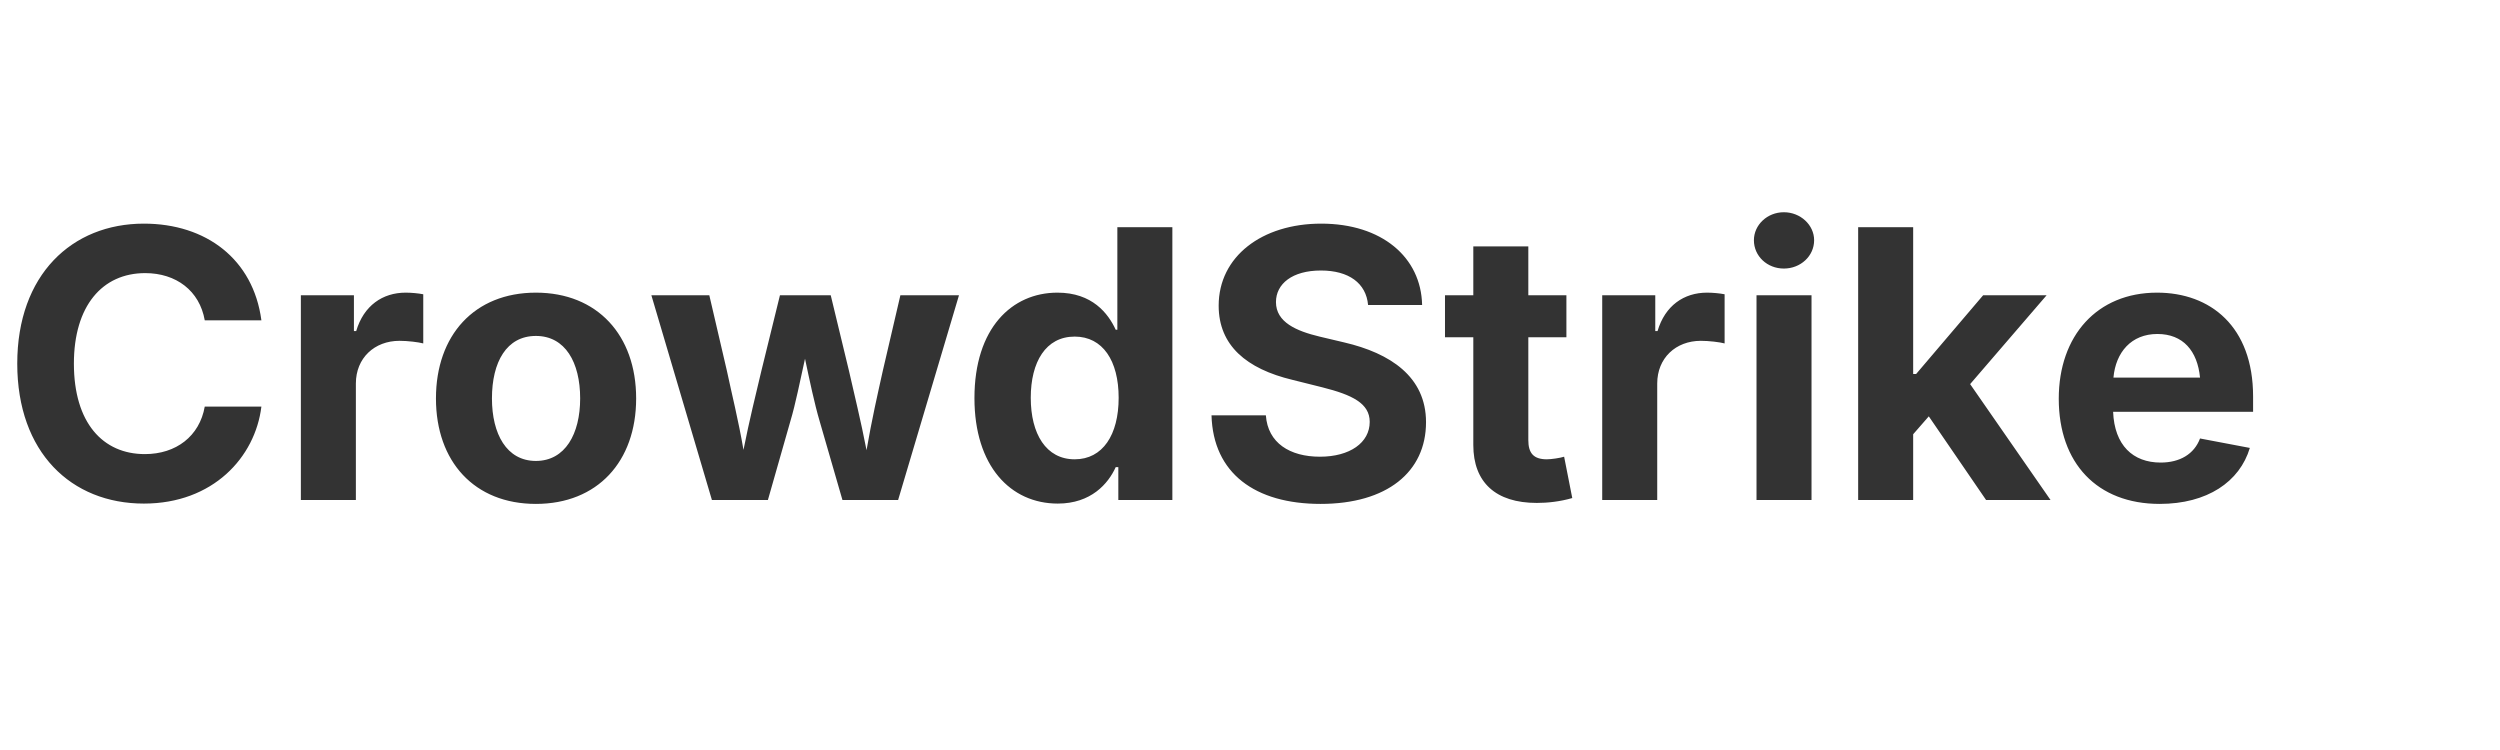
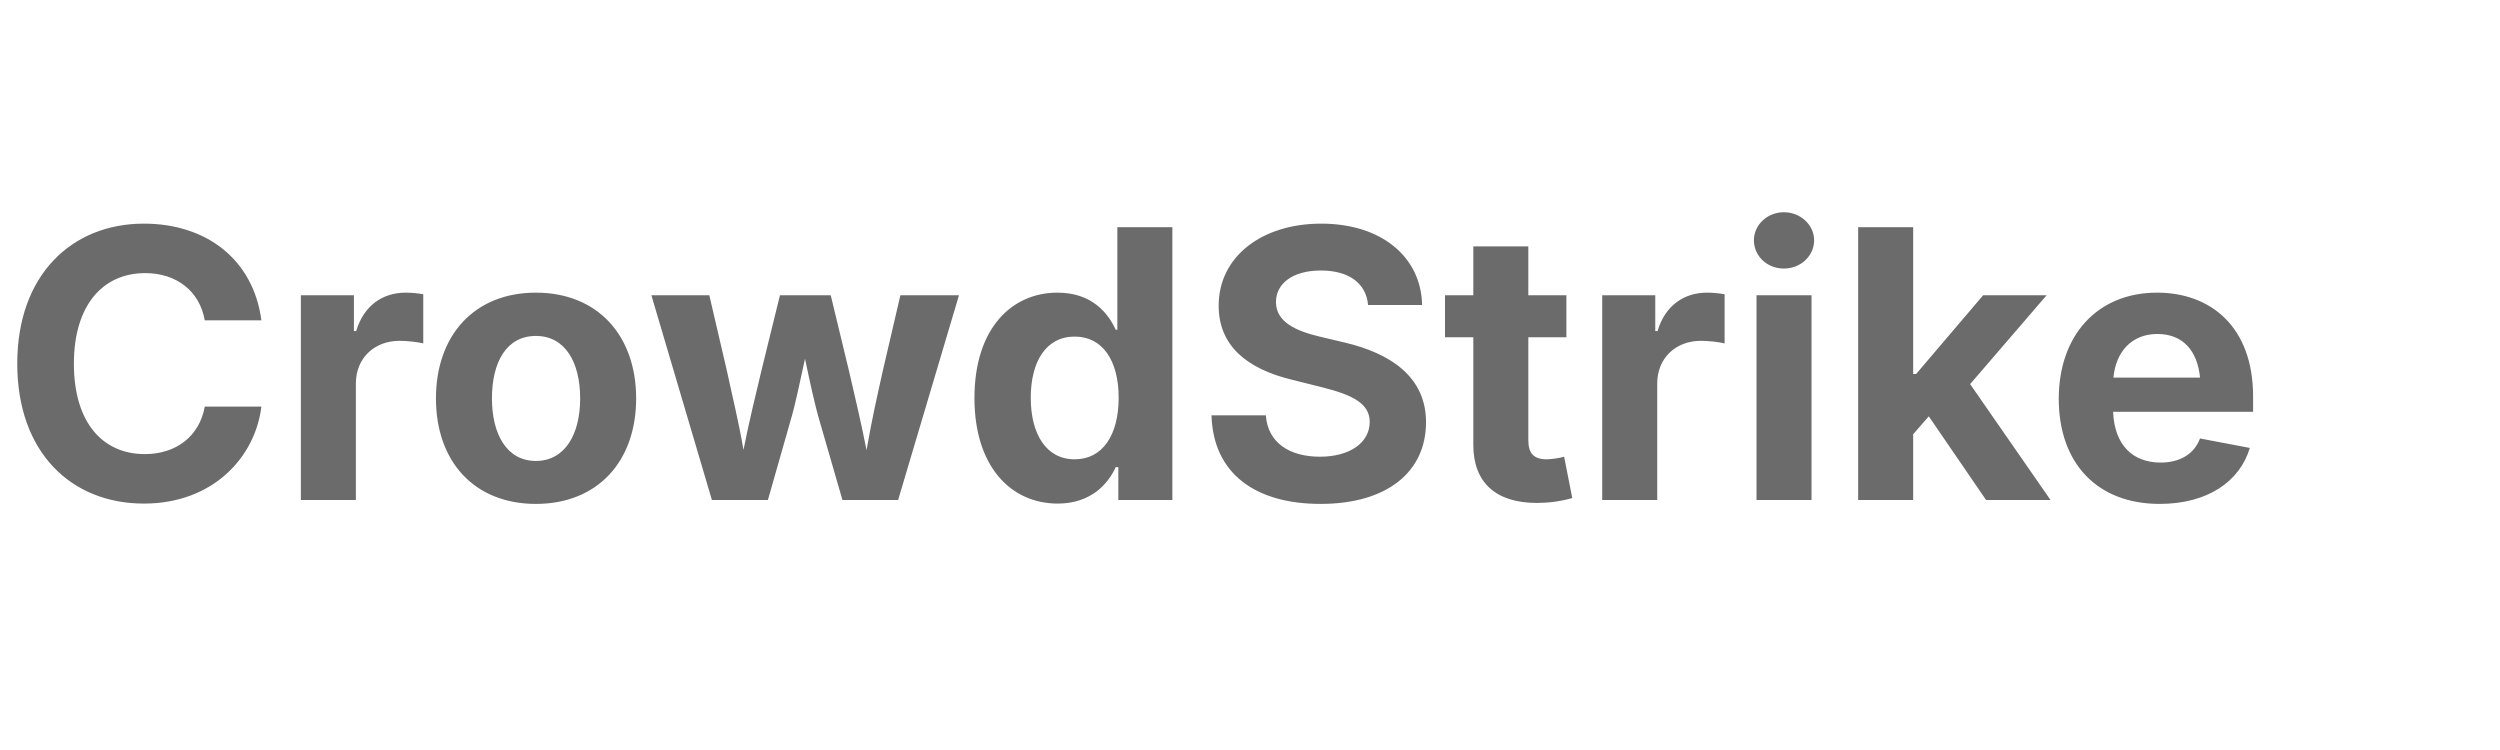
<svg xmlns="http://www.w3.org/2000/svg" viewBox="0 0 120 36" width="120" height="36">
-   <text x="0" y="24" font-family="system-ui, -apple-system, sans-serif" font-weight="700" font-size="18" fill="#333333">CrowdStrike</text>
+   <text x="0" y="24" font-family="system-ui, -apple-system, sans-serif" font-weight="700" font-size="18" fill="#6B6B6B">CrowdStrike</text>
</svg>
